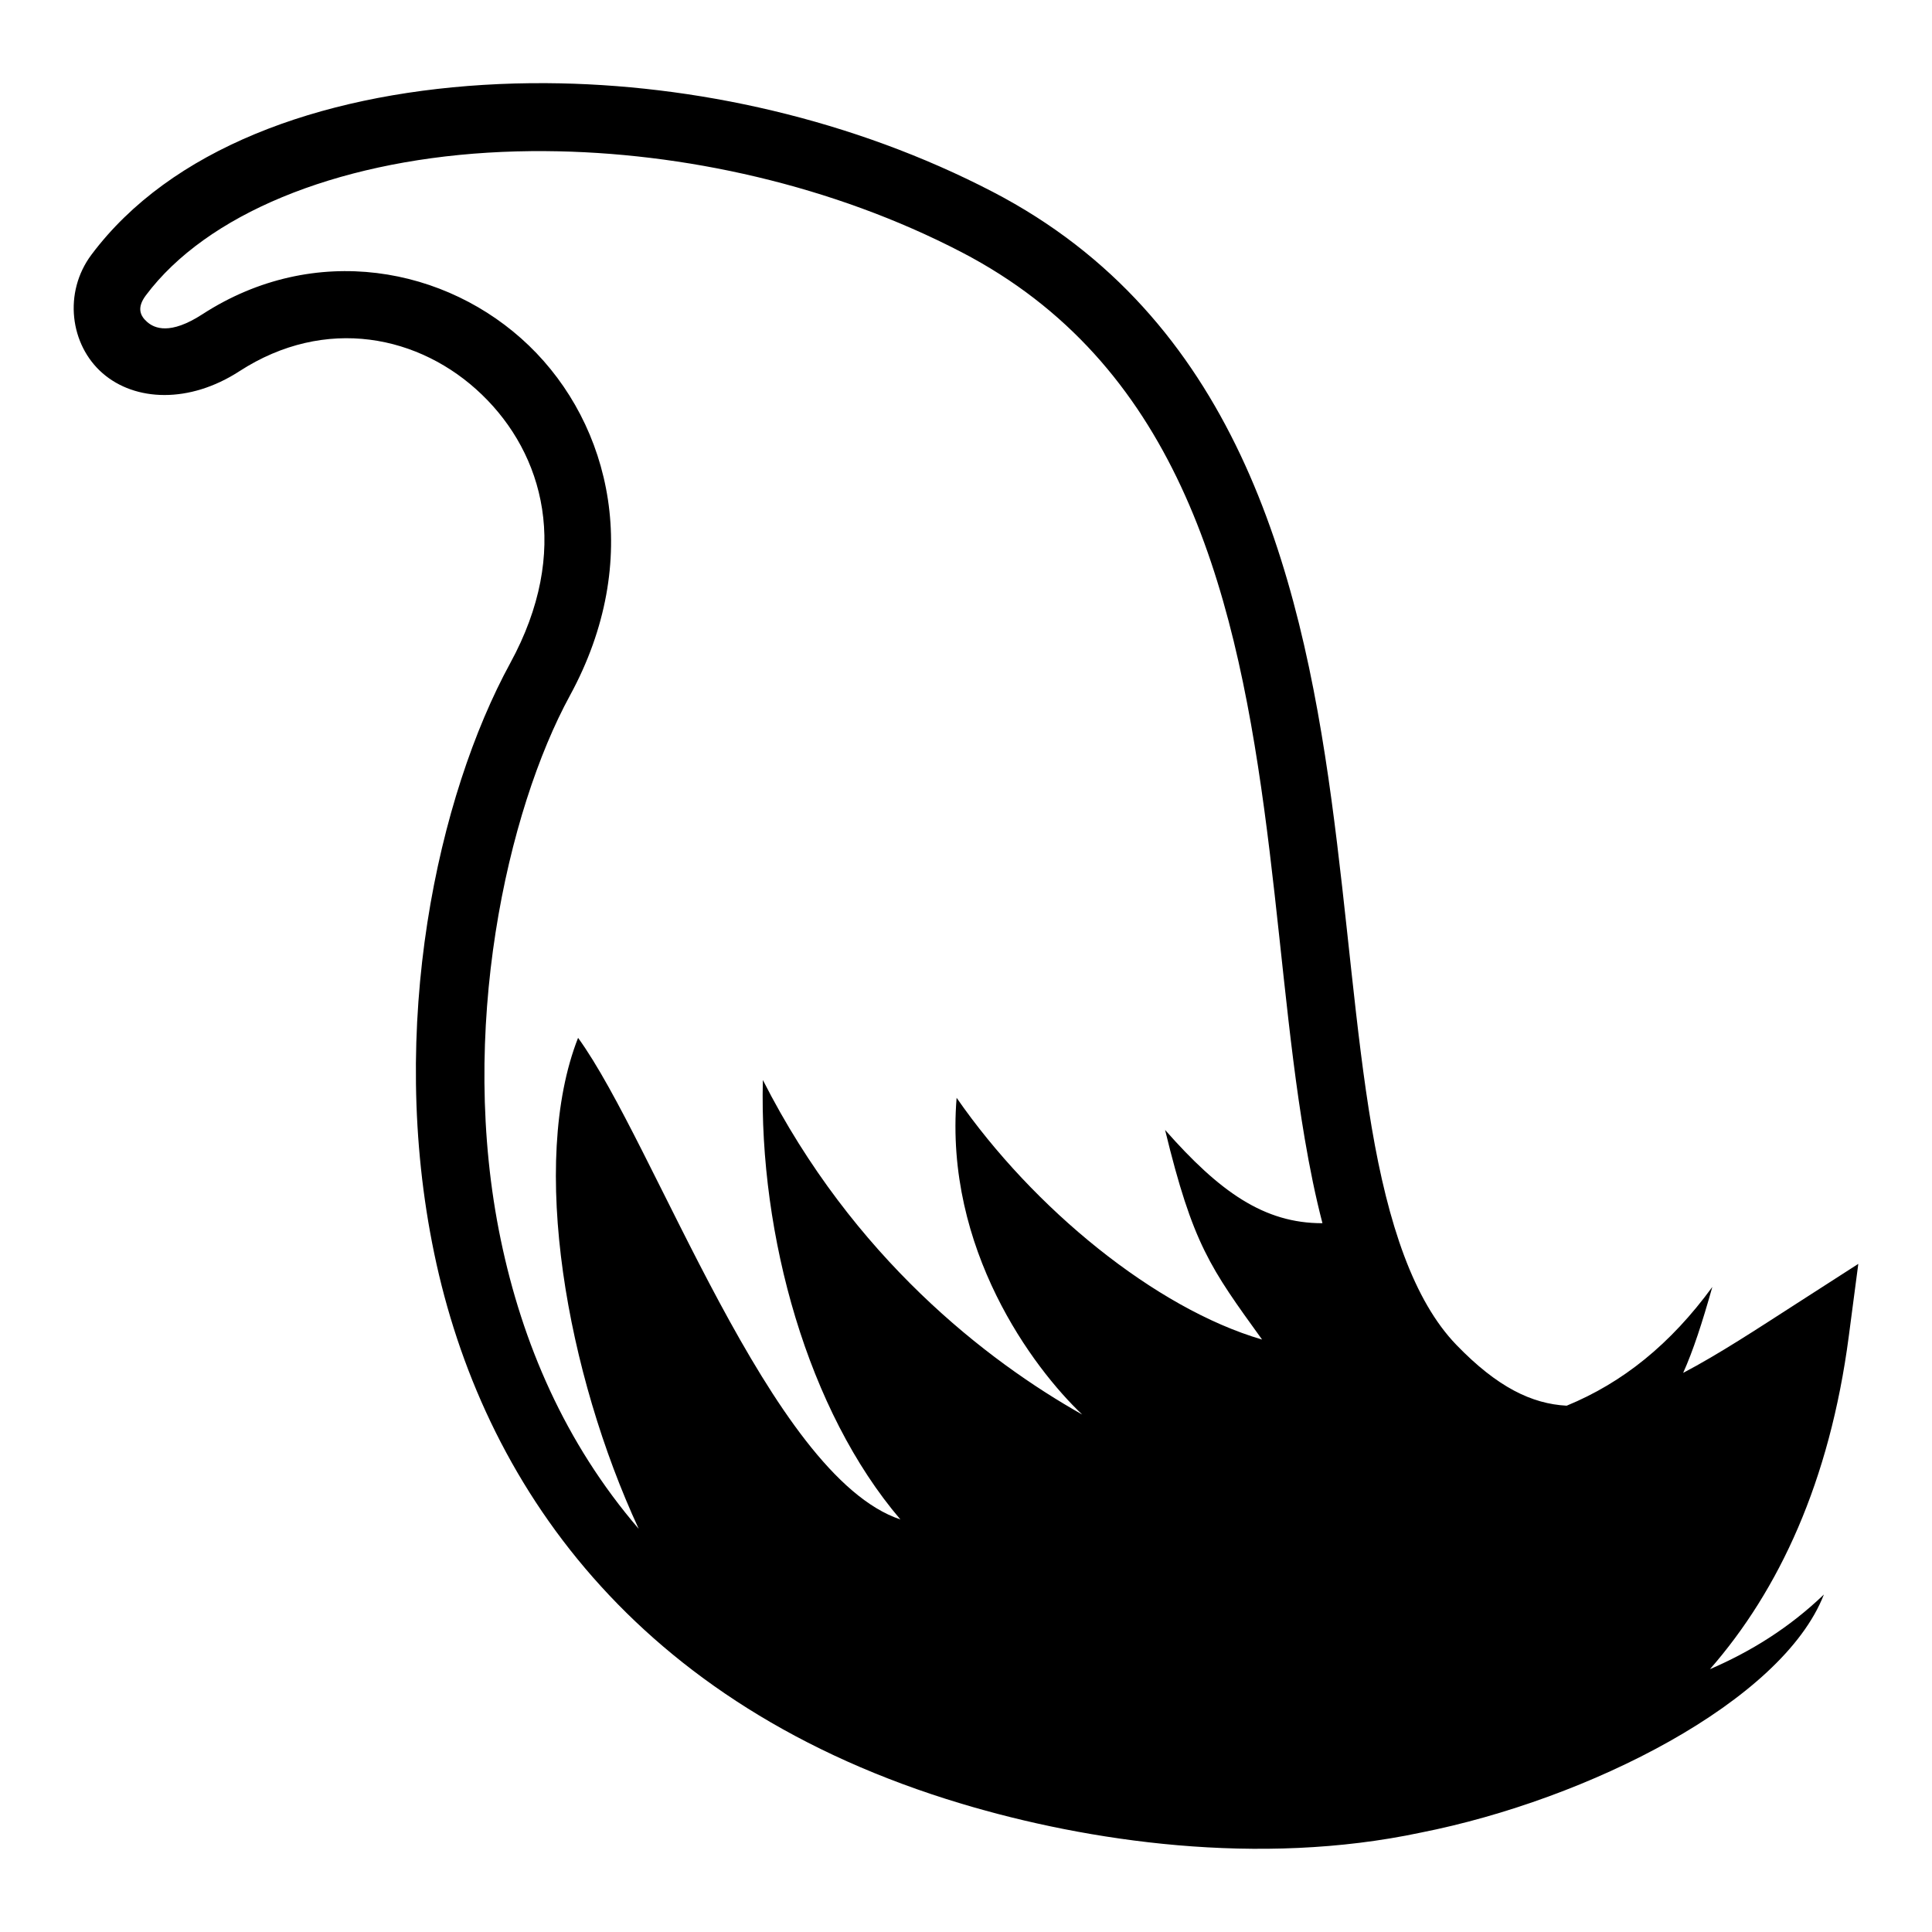
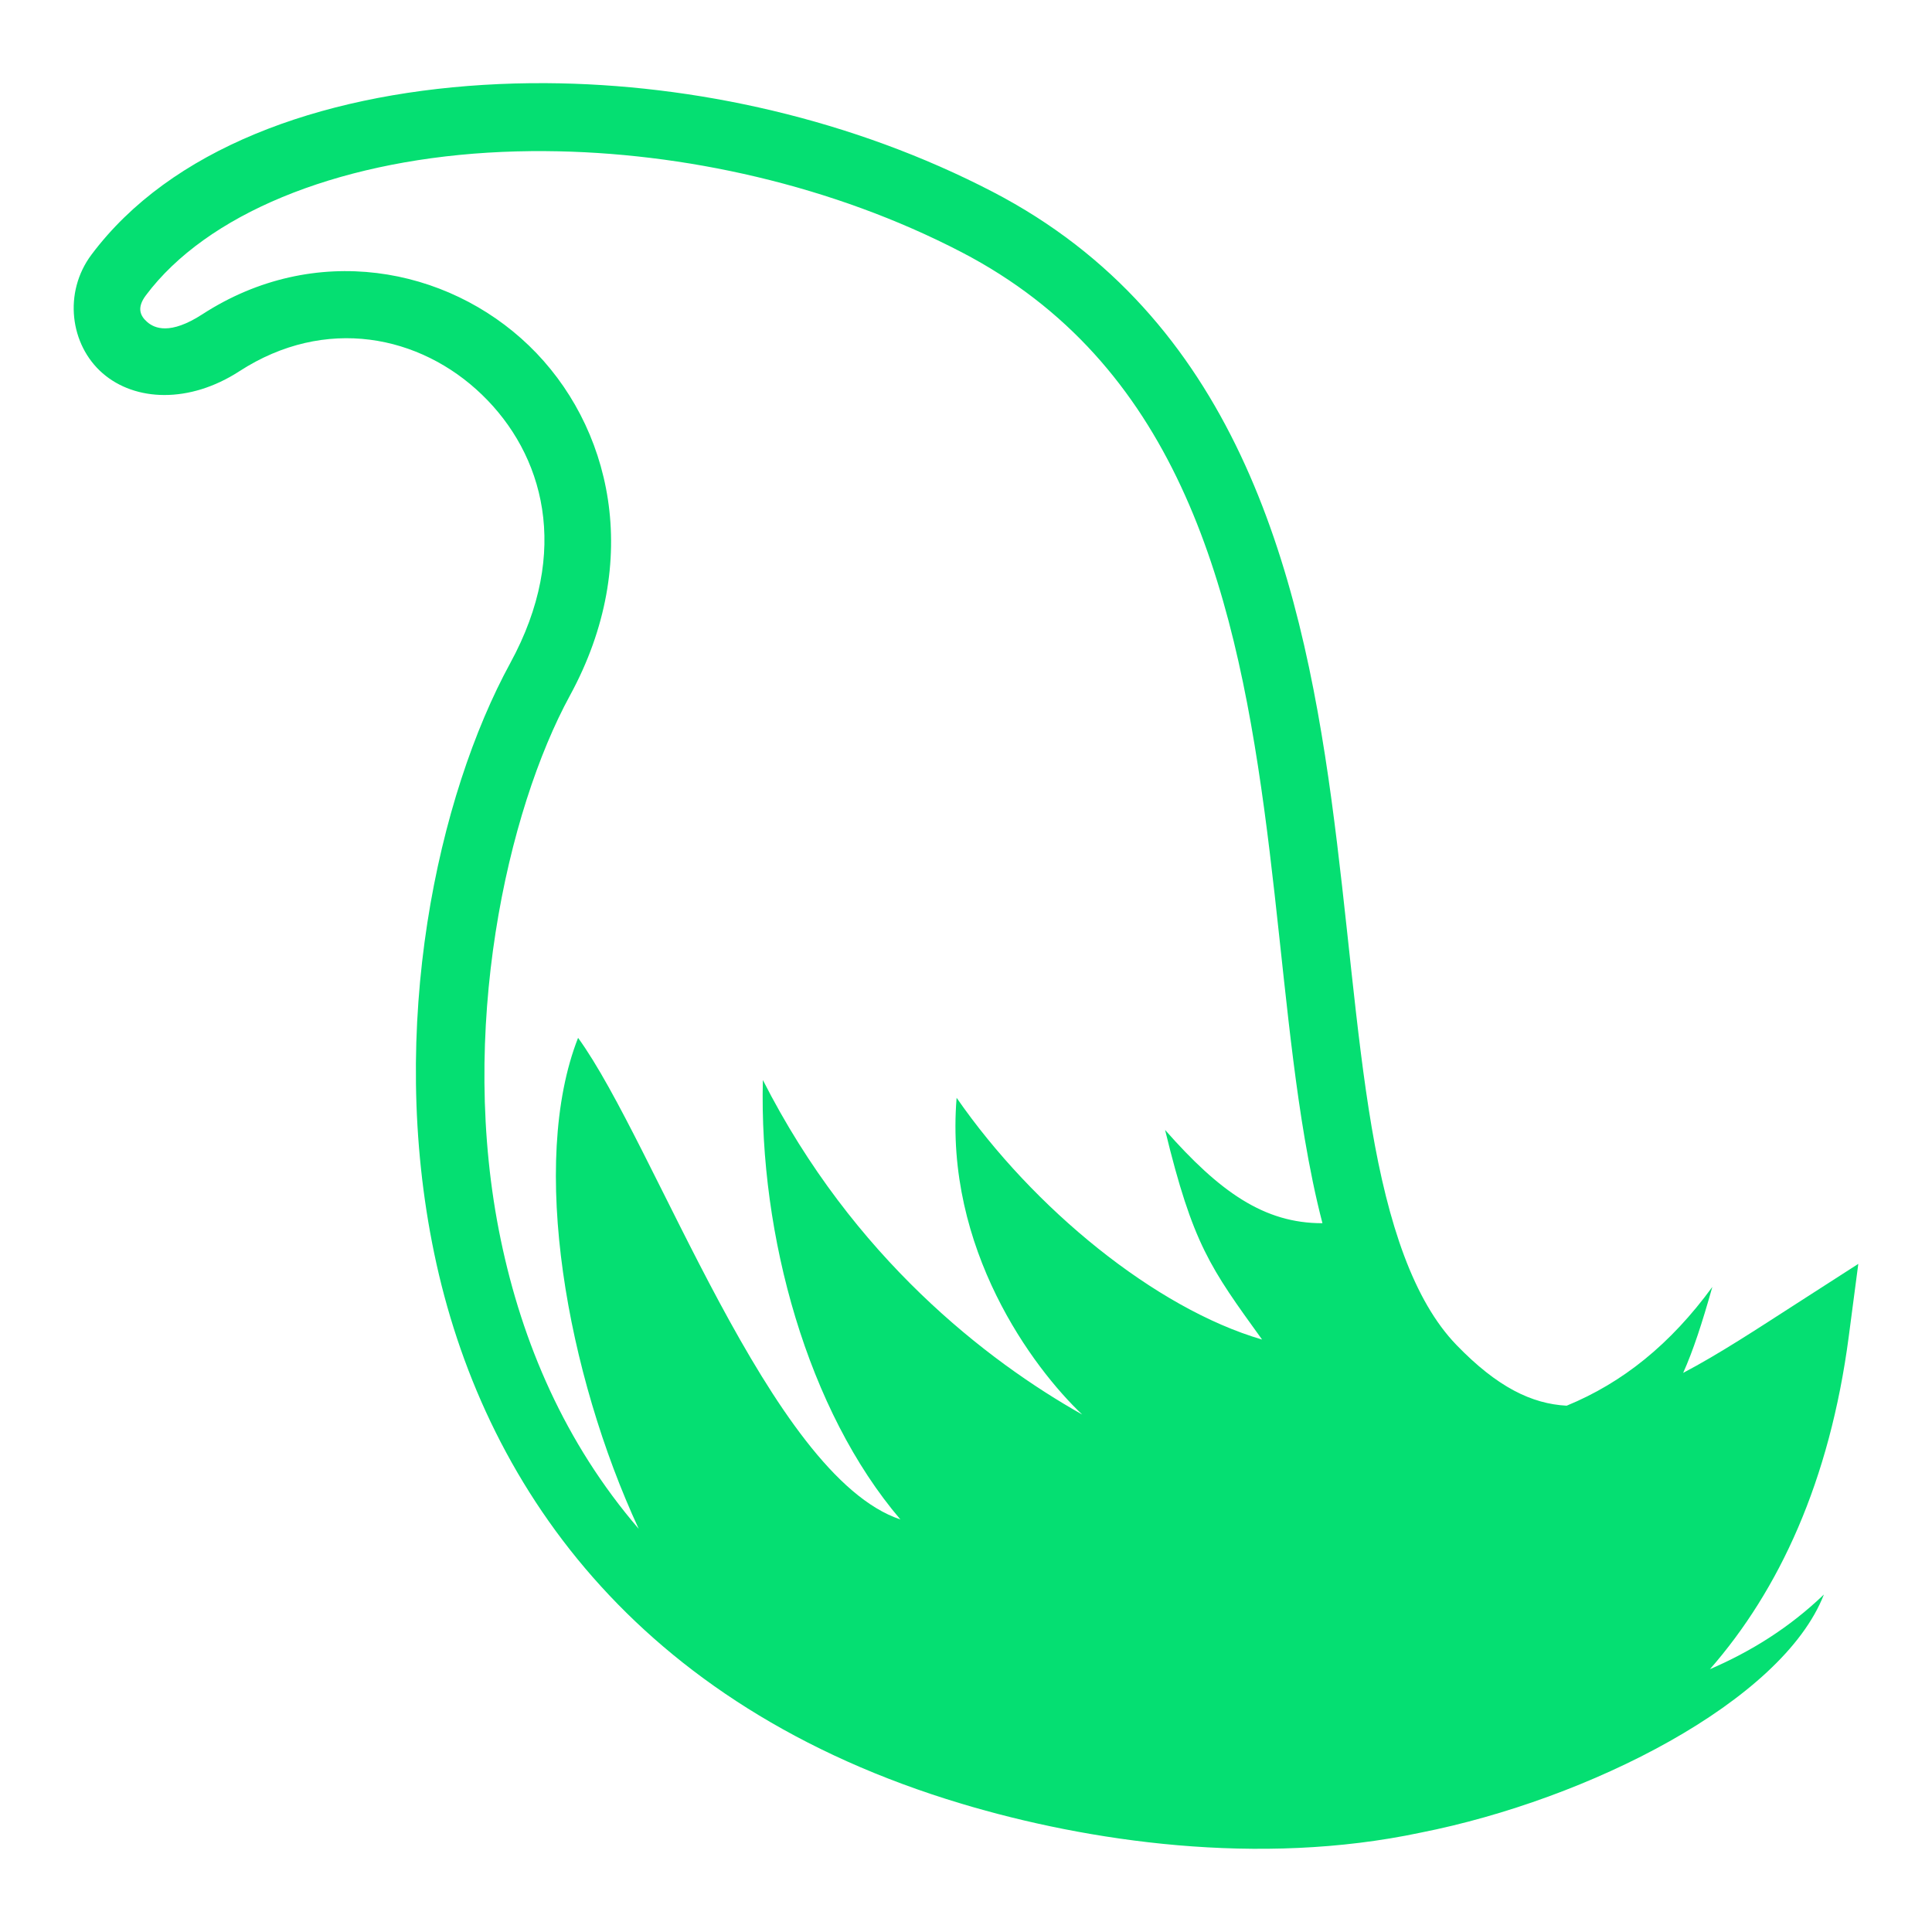
<svg xmlns="http://www.w3.org/2000/svg" width="512" height="512" viewBox="0 0 512 512">
-   <path fill="currentColor" d="M144.734 22.04a246 246 0 0 0-16.634.456c-43.77 2.7-82.904 17.003-103.862 44.996c-7.506 10.027-5.682 23.91 2.95 31.42c8.635 7.51 23.004 8.053 36.234-.52c22.84-14.805 47.933-9.572 64.27 6.172c16.34 15.745 23.736 41.453 7.54 71.145c-19.17 35.143-32.716 96.153-20.146 156.526s52.968 119.76 139.728 145.772c33.476 10.036 78.825 16.75 121.645 7.666c44.507-8.788 95.85-34.758 106.892-63.11c-9.25 8.885-19.44 15.14-30.202 19.79c18.306-20.92 31.735-49.732 36.79-88.174l2.53-19.24l-16.322 10.496c-10.503 6.755-20.585 13.403-30.093 18.396c2.638-5.872 5.038-13.22 7.73-22.777c-11.097 15.19-23.73 25.355-38.598 31.472c-9.234-.503-18.353-4.867-29.21-16.097c-11.358-11.747-18.12-32.095-22.463-57.666c-4.344-25.572-6.46-55.927-10.668-86.877c-8.42-61.902-25.912-127.873-89.74-161.035c-36.955-19.2-79.092-28.577-118.372-28.813zm-.123 18.01c36.462.255 76.11 9.065 110.197 26.774c56.393 29.3 71.994 87.14 80.203 147.488c4.104 30.175 6.186 60.554 10.758 87.465c1.316 7.753 2.835 15.242 4.693 22.385c-15.448.04-27.254-8.307-41.704-24.717c7.385 30.41 11.99 36.534 25.705 55.55c-28.22-8.235-60.64-34.74-80.95-64.063c-3.274 40.047 20.223 71.574 33.275 83.93c-25.176-14.196-60.713-41.536-84.623-88.655c-1.016 41.426 11.93 87.732 36.45 116.465c-34.515-11.536-64.97-99.472-85.42-127.633c-13.04 33.217-2.948 89.085 16.072 130.122c-19.628-22.838-30.887-49.375-36.555-76.596c-11.524-55.342 1.75-113.847 18.325-144.238c19.55-35.842 10.915-71.75-10.85-92.726c-21.768-20.976-56.854-27.564-86.554-8.315c-8.56 5.55-12.688 3.732-14.626 2.045c-1.94-1.687-2.76-3.84-.356-7.053c16.106-21.514 50.135-35.324 90.56-37.817c5.052-.312 10.195-.45 15.403-.414z" />
+   <path fill="rgb(5, 223, 114)" d="M144.734 22.04a246 246 0 0 0-16.634.456c-43.77 2.7-82.904 17.003-103.862 44.996c-7.506 10.027-5.682 23.91 2.95 31.42c8.635 7.51 23.004 8.053 36.234-.52c22.84-14.805 47.933-9.572 64.27 6.172c16.34 15.745 23.736 41.453 7.54 71.145c-19.17 35.143-32.716 96.153-20.146 156.526s52.968 119.76 139.728 145.772c33.476 10.036 78.825 16.75 121.645 7.666c44.507-8.788 95.85-34.758 106.892-63.11c-9.25 8.885-19.44 15.14-30.202 19.79c18.306-20.92 31.735-49.732 36.79-88.174l2.53-19.24l-16.322 10.496c-10.503 6.755-20.585 13.403-30.093 18.396c2.638-5.872 5.038-13.22 7.73-22.777c-11.097 15.19-23.73 25.355-38.598 31.472c-9.234-.503-18.353-4.867-29.21-16.097c-11.358-11.747-18.12-32.095-22.463-57.666c-4.344-25.572-6.46-55.927-10.668-86.877c-8.42-61.902-25.912-127.873-89.74-161.035c-36.955-19.2-79.092-28.577-118.372-28.813zm-.123 18.01c36.462.255 76.11 9.065 110.197 26.774c56.393 29.3 71.994 87.14 80.203 147.488c4.104 30.175 6.186 60.554 10.758 87.465c1.316 7.753 2.835 15.242 4.693 22.385c-15.448.04-27.254-8.307-41.704-24.717c7.385 30.41 11.99 36.534 25.705 55.55c-28.22-8.235-60.64-34.74-80.95-64.063c-3.274 40.047 20.223 71.574 33.275 83.93c-25.176-14.196-60.713-41.536-84.623-88.655c-1.016 41.426 11.93 87.732 36.45 116.465c-34.515-11.536-64.97-99.472-85.42-127.633c-13.04 33.217-2.948 89.085 16.072 130.122c-19.628-22.838-30.887-49.375-36.555-76.596c-11.524-55.342 1.75-113.847 18.325-144.238c19.55-35.842 10.915-71.75-10.85-92.726c-21.768-20.976-56.854-27.564-86.554-8.315c-8.56 5.55-12.688 3.732-14.626 2.045c-1.94-1.687-2.76-3.84-.356-7.053c16.106-21.514 50.135-35.324 90.56-37.817c5.052-.312 10.195-.45 15.403-.414z" />
</svg>
